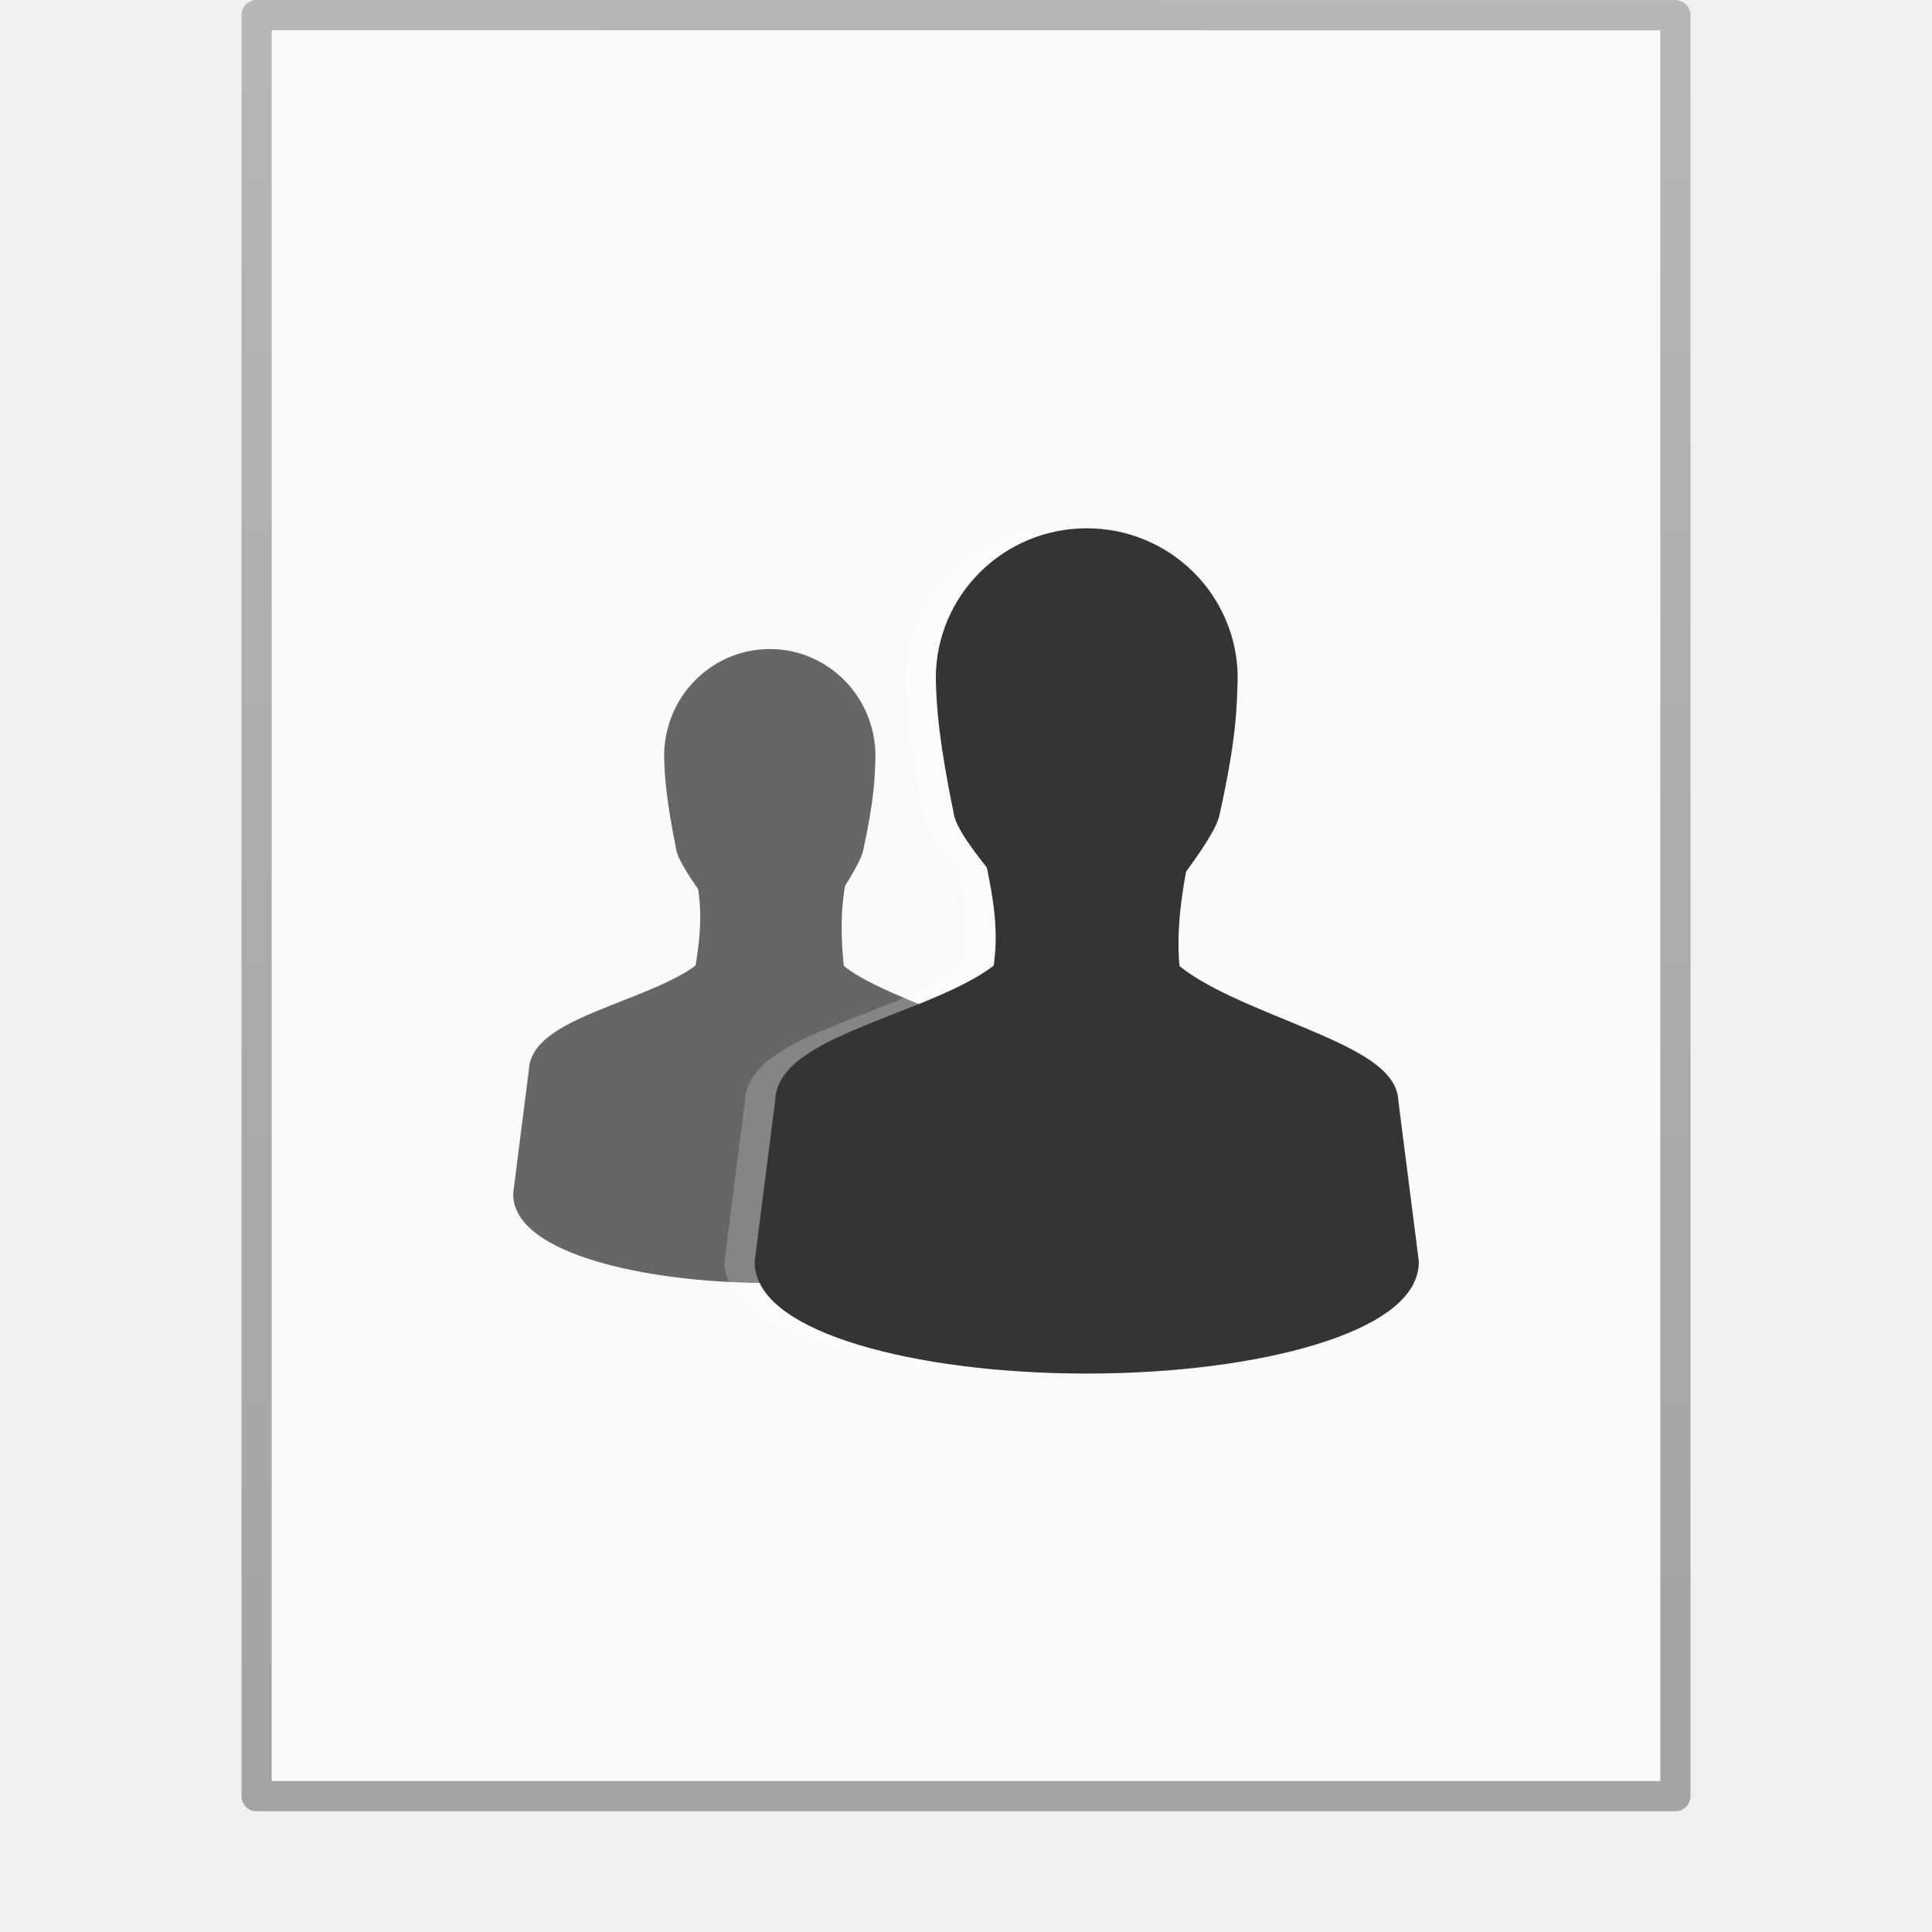
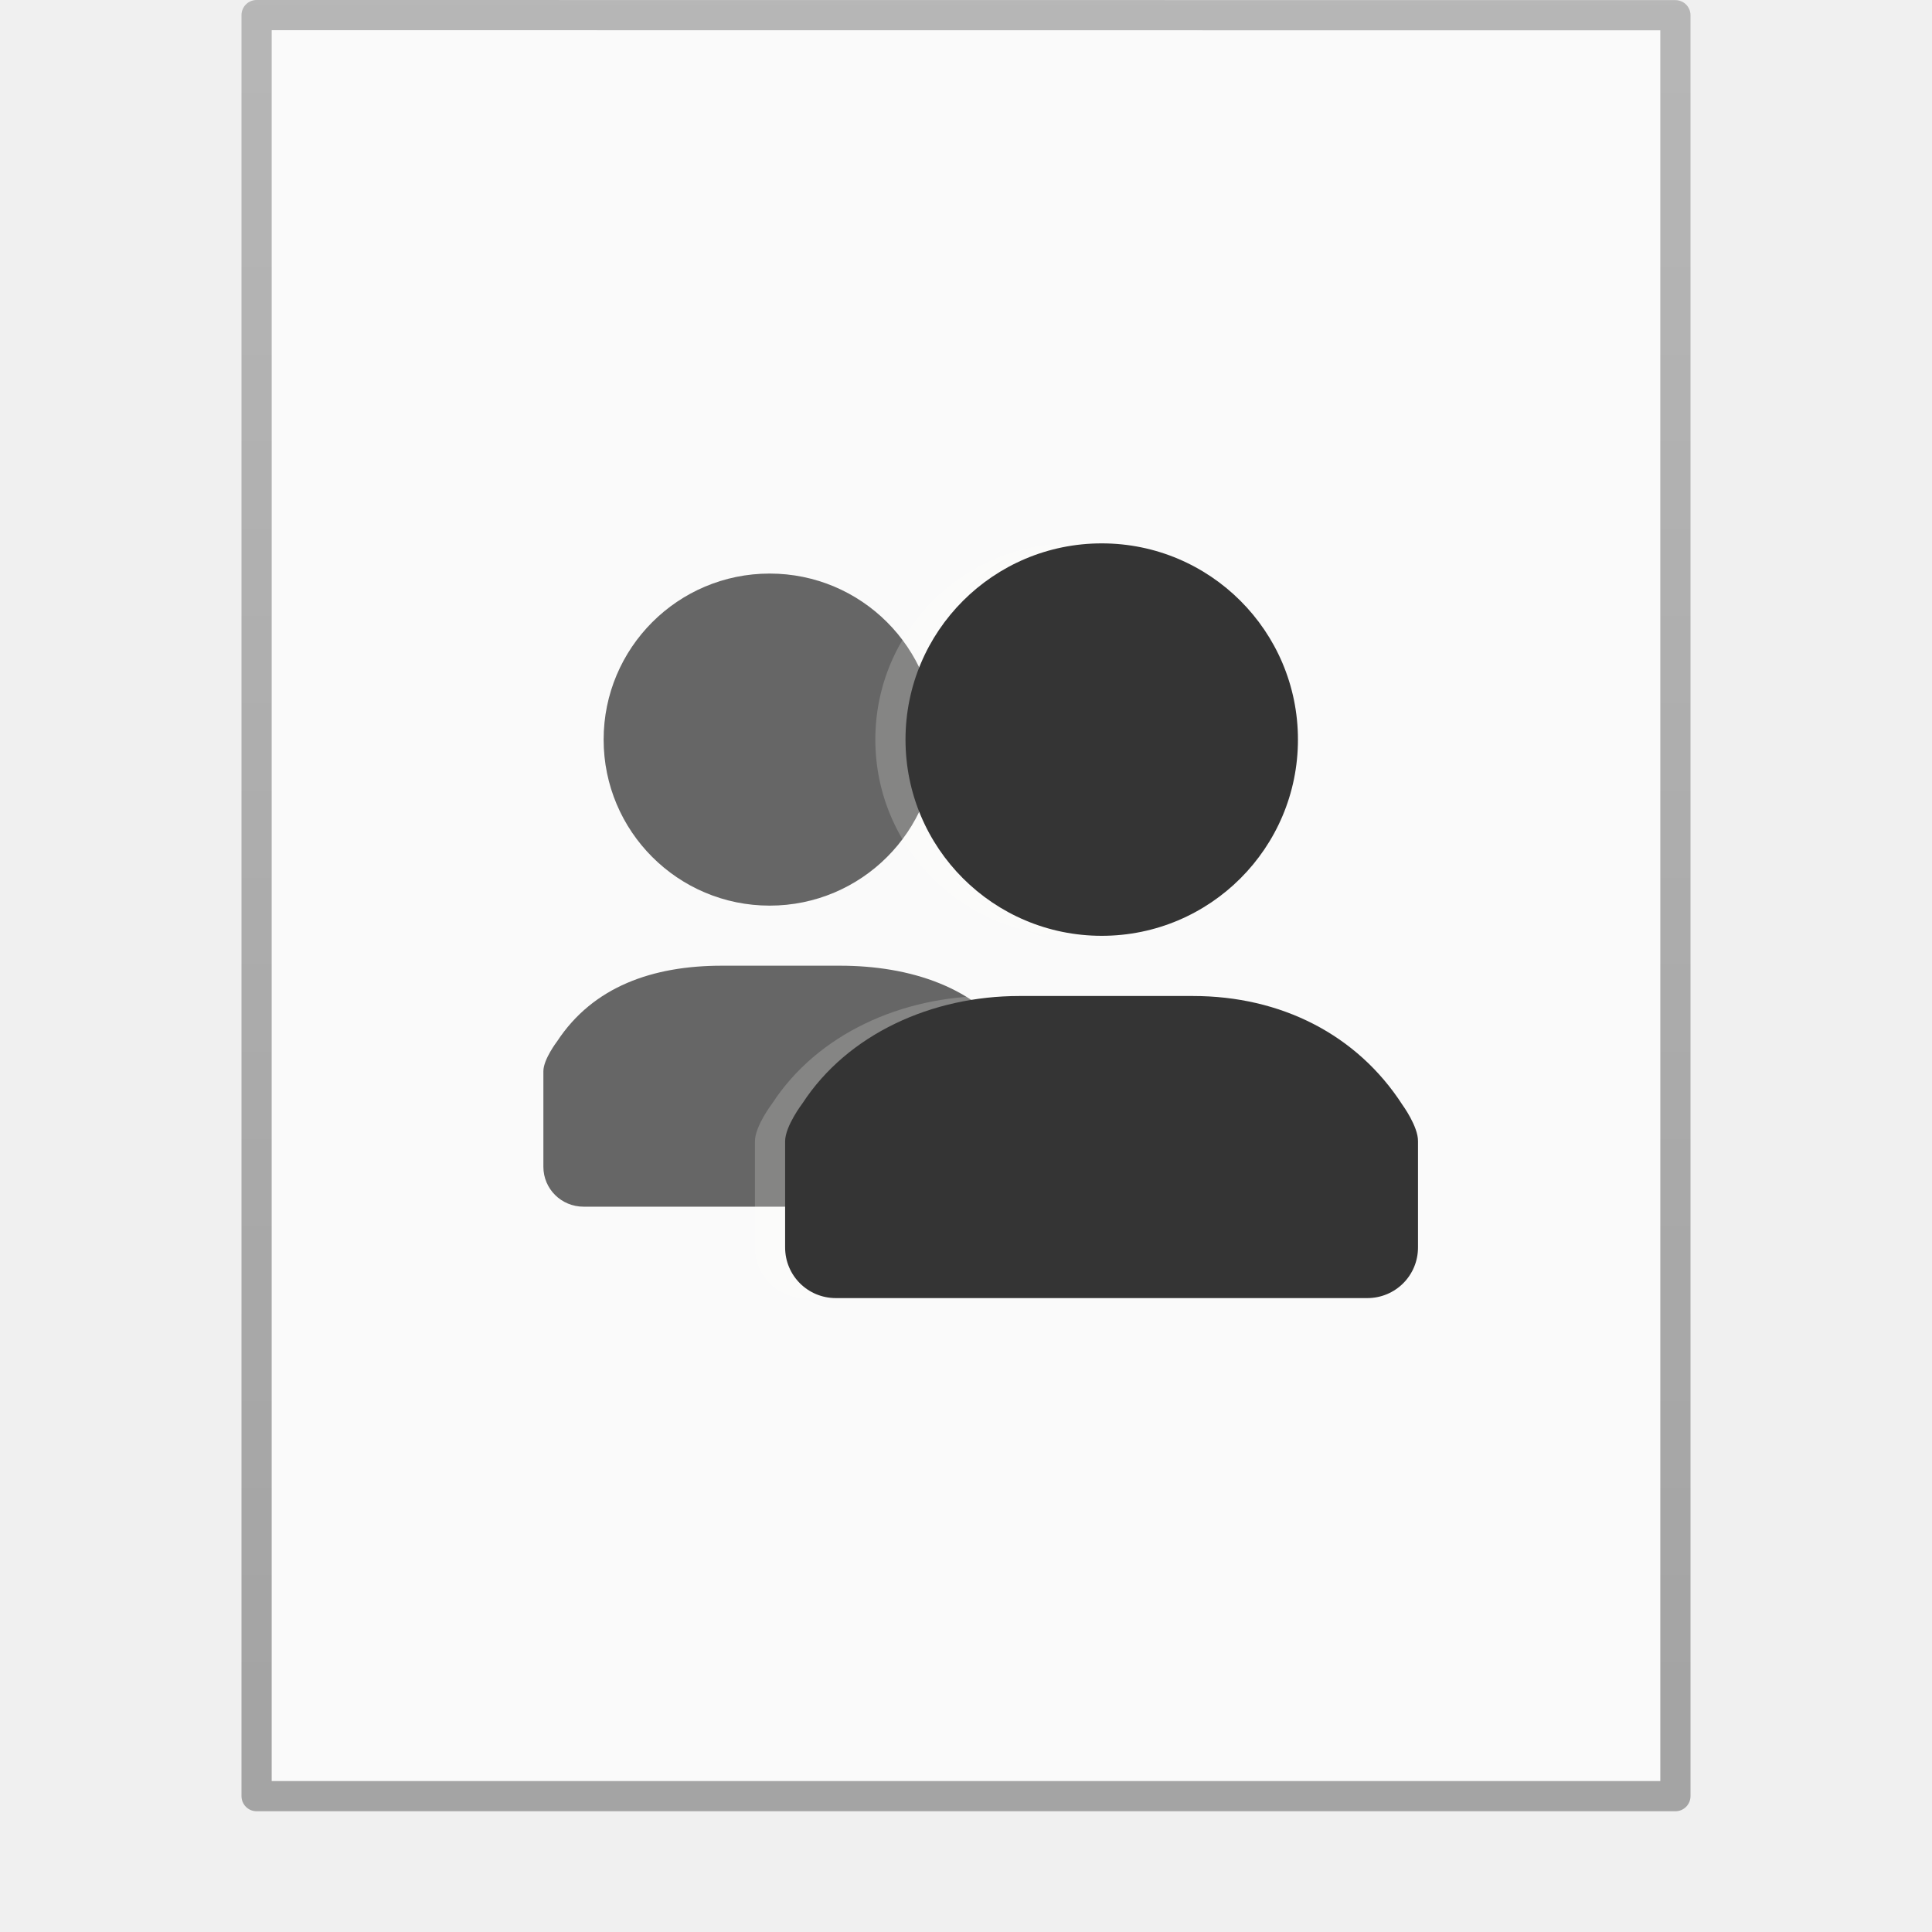
<svg xmlns="http://www.w3.org/2000/svg" xmlns:xlink="http://www.w3.org/1999/xlink" version="1.1" width="64" height="64" id="svg3844">
  <defs id="defs3846">
    <linearGradient x1="-51.786" y1="50.786" x2="-51.786" y2="2.906" id="linearGradient3033" xlink:href="#linearGradient3104-6" gradientUnits="userSpaceOnUse" gradientTransform="matrix(1.084352,0,0,1.199737,79.55086,-4.16286)" />
    <linearGradient id="linearGradient3104-6">
      <stop id="stop3106-3" style="stop-color:#000000;stop-opacity:0.318" offset="0" />
      <stop id="stop3108-9" style="stop-color:#000000;stop-opacity:0.24" offset="1" />
    </linearGradient>
+     <radialGradient cx="32" cy="41.5" r="21" fx="32" fy="41.5" id="radialGradient4174" xlink:href="#linearGradient5060" gradientUnits="userSpaceOnUse" gradientTransform="matrix(0.6190476,0,0,0.1904762,-5.809524,28.09524)" />
+     <linearGradient id="linearGradient5060">
+       <stop id="stop5062" style="stop-color:#000000;stop-opacity:1" offset="0" />
+       <stop id="stop5064" style="stop-color:#000000;stop-opacity:0" offset="1" />
+     </linearGradient>
+     <radialGradient cx="32" cy="41.5" r="21" fx="32" fy="41.5" id="radialGradient3831" xlink:href="#linearGradient5060" gradientUnits="userSpaceOnUse" gradientTransform="matrix(0.8571429,0,0,0.2857143,2.571429,29.14286)" />
+     <linearGradient xlink:href="#linearGradient868" id="linearGradient959" gradientUnits="userSpaceOnUse" gradientTransform="matrix(0.999995,0,0,0.9910714,-21.6353,-9.141962)" x1="35.5" y1="33.625" x2="35.5" y2="48.203" />
+     <linearGradient id="linearGradient868">
+       <stop id="stop864" offset="0" style="stop-color:#fafafa;stop-opacity:1" />
+       <stop id="stop866" offset="1" style="stop-color:#d4d4d4;stop-opacity:1" />
+     </linearGradient>
+     <linearGradient xlink:href="#linearGradient868" id="linearGradient1043" gradientUnits="userSpaceOnUse" x1="35.5" y1="18.5" x2="35.5" y2="48.203" gradientTransform="matrix(0.999995,0,0,0.9910714,-21.6353,-9.141962)" />
+     <linearGradient xlink:href="#linearGradient4070" id="linearGradient969" gradientUnits="userSpaceOnUse" gradientTransform="matrix(1.21621,0,0,1.419643,-18.8245,-11.49909)" x1="24" y1="28.492" x2="24" y2="34.165" />
+     <linearGradient id="linearGradient4070">
+       <stop offset="0" style="stop-color:#ffffff;stop-opacity:1" id="stop4072" />
+       <stop offset="0.39" style="stop-color:#ffffff;stop-opacity:0.235" id="stop4074" />
+       <stop offset="0.969" style="stop-color:#ffffff;stop-opacity:0.157" id="stop4076" />
+       <stop offset="1" style="stop-color:#ffffff;stop-opacity:0.392" id="stop4078" />
+     </linearGradient>
+     <linearGradient xlink:href="#linearGradient991" id="linearGradient981" gradientUnits="userSpaceOnUse" gradientTransform="matrix(1.21621,0,0,1.419643,-18.8245,-11.49909)" x1="24" y1="15.593" x2="24" y2="24.585" />
+     <linearGradient id="linearGradient991">
+       <stop offset="0" style="stop-color:#ffffff;stop-opacity:1" id="stop983" />
+       <stop offset="0.496" style="stop-color:#ffffff;stop-opacity:0.235" id="stop985" />
+       <stop offset="0.786" style="stop-color:#ffffff;stop-opacity:0.157" id="stop987" />
+       <stop offset="1" style="stop-color:#ffffff;stop-opacity:0.392" id="stop989" />
+     </linearGradient>
+     <linearGradient xlink:href="#linearGradient868" id="linearGradient957" gradientUnits="userSpaceOnUse" gradientTransform="matrix(1.25999,0,0,1.258421,-14.88445,-17.02292)" x1="35.622" y1="33.978" x2="35.5" y2="48.797" />
+     <linearGradient xlink:href="#linearGradient868" id="linearGradient1008" x1="35.5" y1="18.5" x2="35.5" y2="48.797" gradientUnits="userSpaceOnUse" gradientTransform="matrix(1.25999,0,0,1.258421,-14.88445,-17.02292)" />
+     <linearGradient xlink:href="#linearGradient975" id="linearGradient965" gradientUnits="userSpaceOnUse" gradientTransform="matrix(1.53242,0,0,1.802603,-11.34285,-20.01591)" x1="24" y1="27.911" x2="24" y2="34.921" />
+     <linearGradient id="linearGradient975">
+       <stop offset="0" style="stop-color:#ffffff;stop-opacity:1" id="stop967" />
+       <stop offset="0.481" style="stop-color:#ffffff;stop-opacity:0.235" id="stop969" />
+       <stop offset="0.982" style="stop-color:#ffffff;stop-opacity:0.157" id="stop971" />
+       <stop offset="1" style="stop-color:#ffffff;stop-opacity:0.392" id="stop973" />
+     </linearGradient>
+     <linearGradient xlink:href="#linearGradient947" id="linearGradient1281-2" gradientUnits="userSpaceOnUse" gradientTransform="matrix(1.53242,0,0,1.802603,-11.34285,-20.01591)" x1="24" y1="15.342" x2="24" y2="24.705" />
+     <linearGradient id="linearGradient947">
+       <stop offset="0" style="stop-color:#ffffff;stop-opacity:1" id="stop939" />
+       <stop offset="0.49" style="stop-color:#ffffff;stop-opacity:0.235" id="stop941" />
+       <stop offset="0.806" style="stop-color:#ffffff;stop-opacity:0.157" id="stop943" />
+       <stop offset="1" style="stop-color:#ffffff;stop-opacity:0.392" id="stop945" />
+     </linearGradient>
+     <radialGradient cx="32" cy="41.5" r="21" fx="32" fy="41.5" id="radialGradient3097" xlink:href="#linearGradient5060" gradientUnits="userSpaceOnUse" gradientTransform="matrix(0.547619,0,0,0.1785714,18.22619,32.33924)" />
+     <radialGradient cx="32" cy="41.5" r="21" fx="32" fy="41.5" id="radialGradient4067" xlink:href="#linearGradient5060" gradientUnits="userSpaceOnUse" gradientTransform="matrix(0.4047619,0,0,0.1273183,12.29762,33.04256)" />
+     <linearGradient xlink:href="#linearGradient868" id="linearGradient1043-7" gradientUnits="userSpaceOnUse" gradientTransform="matrix(1.25999,0,0,1.258421,-53.54564,-17.35953)" x1="62.14" y1="36.449" x2="62.14" y2="45.329" />
+     <linearGradient xlink:href="#linearGradient868" id="linearGradient1031" gradientUnits="userSpaceOnUse" gradientTransform="matrix(1.25999,0,0,1.258421,-53.54564,-17.35953)" x1="62.14" y1="28.098" x2="62.14" y2="45.329" />
+     <linearGradient xlink:href="#linearGradient1059" id="linearGradient964" gradientUnits="userSpaceOnUse" gradientTransform="matrix(0.8108066,0,0,0.9464286,3.20033,4.83389)" x1="24" y1="29.279" x2="24" y2="34.536" />
+     <linearGradient id="linearGradient1059">
+       <stop offset="0" style="stop-color:#ffffff;stop-opacity:1" id="stop1051" />
+       <stop offset="0.266" style="stop-color:#ffffff;stop-opacity:0.235" id="stop1053" />
+       <stop offset="0.898" style="stop-color:#ffffff;stop-opacity:0.157" id="stop1055" />
+       <stop offset="1" style="stop-color:#ffffff;stop-opacity:0.392" id="stop1057" />
+     </linearGradient>
+     <linearGradient xlink:href="#linearGradient947" id="linearGradient1049" gradientUnits="userSpaceOnUse" gradientTransform="matrix(0.8108066,0,0,0.9464286,3.20033,4.83389)" x1="24" y1="15.891" x2="24" y2="23.541" />
+     <linearGradient xlink:href="#linearGradient868" id="linearGradient1037" gradientUnits="userSpaceOnUse" gradientTransform="matrix(1.25999,0,0,1.258421,-53.54564,-17.35953)" x1="70.87" y1="37.194" x2="70.87" y2="47.446" />
+     <linearGradient xlink:href="#linearGradient868" id="linearGradient1029" gradientUnits="userSpaceOnUse" gradientTransform="matrix(1.25999,0,0,1.258421,-53.54564,-17.35953)" x1="70.87" y1="27.304" x2="70.87" y2="47.446" />
+     <linearGradient xlink:href="#linearGradient1075" id="linearGradient1281-2-1" gradientUnits="userSpaceOnUse" gradientTransform="matrix(1.021613,0,0,1.201735,8.188099,-0.843987)" x1="24" y1="28.737" x2="24" y2="34.332" />
+     <linearGradient id="linearGradient1075">
+       <stop offset="0" style="stop-color:#ffffff;stop-opacity:1" id="stop1067" />
+       <stop offset="0.424" style="stop-color:#ffffff;stop-opacity:0.235" id="stop1069" />
+       <stop offset="0.947" style="stop-color:#ffffff;stop-opacity:0.157" id="stop1071" />
+       <stop offset="1" style="stop-color:#ffffff;stop-opacity:0.392" id="stop1073" />
+     </linearGradient>
+     <linearGradient xlink:href="#linearGradient947" id="linearGradient1065" gradientUnits="userSpaceOnUse" gradientTransform="matrix(1.021613,0,0,1.201735,8.188099,-0.843987)" x1="24" y1="16.401" x2="24" y2="23.999" />
  </defs>
  <path style="display:inline;fill:#fafafa;fill-opacity:1;stroke:none" id="path4160-6" d="m 9,1 c 10.541,0 46,0.004 46,0.004 L 55,59 c 0,0 -30.667,0 -46,0 0,-19.333 0,-38.666 0,-58 z" />
  <path style="display:inline;fill:none;stroke:url(#linearGradient3033);stroke-width:1;stroke-linecap:butt;stroke-linejoin:round;stroke-miterlimit:4;stroke-dasharray:none;stroke-dashoffset:0;stroke-opacity:1" id="path4160-6-1" d="m 8.5,0.5 c 10.77,0 47,0.004 47,0.004 l 4.9e-5,58.996 c 0,0 -31.333,0 -47,0 0,-19.667 0,-39.333 0,-59 z" />
-   <g style="stroke:#666666;stroke-opacity:1;fill:#666666;fill-opacity:1" id="g4248">
-     <path style="fill:#666666;fill-opacity:1;stroke:#666666;stroke-width:1;stroke-miterlimit:4;stroke-dasharray:none;stroke-opacity:1" id="path3766-9" d="m 23.554,29 c 0.238,1.179 0.146,2.071 -0.047,3.25 -1.502,1.308 -5.497,1.896 -5.491,3.25 l -0.516,4.063 c 0,1.346 3.582,2.438 8,2.438 4.418,0 8,-1.091 8,-2.438 l -0.516,-4.063 C 32.978,34.341 28.96,33.604 27.476,32.25 27.35,31.156 27.327,30.094 27.546,29 l -3.992,0 z" />
-     <path style="fill:#666666;fill-opacity:1;stroke:#666666;stroke-width:1;stroke-miterlimit:4;stroke-dasharray:none;stroke-opacity:1" id="path3764-0" d="m 25.5,22 c -1.657,0 -3,1.363 -3,3.045 0.013,0.622 0.062,1.362 0.4,3.045 0.2,0.653 1.984,2.829 2,3.047 0.388,0.218 1,0.218 1.4,0 0,-0.218 1.6,-2.394 1.8,-3.047 0.381,-1.75 0.38,-2.393 0.4,-3.045 0,-1.682 -1.343,-3.045 -3,-3.045 z" />
-   </g>
-   <g transform="translate(-0.9999996,0)" style="fill:#ffffff;fill-opacity:1;stroke:#ffffff;stroke-opacity:1;opacity:0.2" id="g4244-7">
-     <path style="fill:#ffffff;fill-opacity:1;stroke:#ffffff;stroke-width:1;stroke-miterlimit:4;stroke-dasharray:none;stroke-opacity:1" id="path3766-96" d="m 33.052,28 c 0.312,1.542 0.585,2.708 0.332,4.25 -1.972,1.711 -7.214,2.479 -7.207,4.25 l -0.677,5.313 c 0,1.76 4.701,3.188 10.5,3.188 5.799,0 10.5,-1.427 10.5,-3.188 l -0.677,-5.313 c -0.008,-1.516 -5.281,-2.479 -7.229,-4.25 -0.166,-1.431 0.066,-2.819 0.354,-4.25 l -5.896,0 z" />
-     <path style="fill:#ffffff;fill-opacity:1;stroke:#ffffff;stroke-width:1;stroke-miterlimit:4;stroke-dasharray:none;stroke-opacity:1" id="path3764-04" d="m 36,18 c -2.485,0 -4.5,2 -4.5,4.466 0.019,0.913 0.093,1.997 0.6,4.466 0.3,0.957 2.976,3.709 3,4.028 0.582,0.319 1.5,0.319 2.1,0 0,-0.319 2.4,-3.071 2.7,-4.028 0.571,-2.566 0.569,-3.509 0.6,-4.466 0,-2.467 -2.015,-4.466 -4.5,-4.466 z" />
-   </g>
-   <g style="fill:#343434;fill-opacity:1;stroke:#343434;stroke-opacity:1" id="g4244">
-     <path style="fill:#343434;fill-opacity:1;stroke:#343434;stroke-width:1;stroke-miterlimit:4;stroke-dasharray:none;stroke-opacity:1" id="path3766" d="m 33.052,28 c 0.312,1.542 0.585,2.708 0.332,4.25 -1.972,1.711 -7.214,2.479 -7.207,4.25 l -0.677,5.313 c 0,1.76 4.701,3.188 10.5,3.188 5.799,0 10.5,-1.427 10.5,-3.188 l -0.677,-5.313 c -0.008,-1.516 -5.281,-2.479 -7.229,-4.25 -0.166,-1.431 0.066,-2.819 0.354,-4.25 l -5.896,0 z" />
-     <path style="fill:#343434;fill-opacity:1;stroke:#343434;stroke-width:1;stroke-miterlimit:4;stroke-dasharray:none;stroke-opacity:1" id="path3764" d="m 36,18 c -2.485,0 -4.5,2 -4.5,4.466 0.019,0.913 0.093,1.997 0.6,4.466 0.3,0.957 2.976,3.709 3,4.028 0.582,0.319 1.5,0.319 2.1,0 0,-0.319 2.4,-3.071 2.7,-4.028 0.571,-2.566 0.569,-3.509 0.6,-4.466 0,-2.467 -2.015,-4.466 -4.5,-4.466 z" />
+   <g id="g988-9-0" style="stroke-width:1.507" transform="matrix(0.6666633,0,0,0.6607143,1.326464,6.405309)" />
+   <g id="g988-9" style="stroke-width:1.191" transform="matrix(0.8399934,0,0,0.8389472,5.827034,1.151335)" />
+   <g id="g894" transform="translate(0.746094,1.00005)">
+     <g style="fill:#666666;fill-opacity:1;stroke:none" id="g1066">
+       <path style="color:#000000;display:inline;overflow:visible;visibility:visible;opacity:1;vector-effect:none;fill:#666666;fill-opacity:1;fill-rule:nonzero;stroke:none;stroke-width:1;stroke-linecap:round;stroke-linejoin:round;stroke-miterlimit:4;stroke-dasharray:none;stroke-dashoffset:0;stroke-opacity:0.502;marker:none;enable-background:accumulate" d="m 23.168,30.99 c -2.292,0 -4.267,0.691 -5.459,2.506 0,0 -0.455,0.593 -0.455,0.99 v 3.165 c 0,0.732 0.593,1.322 1.332,1.322 h 6.406 6.92 c 0.739,0 1.334,-0.59 1.334,-1.322 v -3.165 C 33.252,34.098 32.836,33.531 32.836,33.531 31.643,31.696 29.385,30.99 27.078,30.99 Z" id="path1041" />
+       <path style="color:#000000;display:inline;overflow:visible;visibility:visible;opacity:1;vector-effect:none;fill:#666666;fill-opacity:1;fill-rule:nonzero;stroke:none;stroke-width:1;stroke-linecap:round;stroke-linejoin:round;stroke-miterlimit:4;stroke-dasharray:none;stroke-dashoffset:0;stroke-opacity:0.502;marker:none;enable-background:accumulate" d="m 24.75,18 c -3.038,0 -5.5,2.462 -5.5,5.5 0,3.038 2.462,5.5 5.5,5.5 3.038,0 5.5,-2.462 5.5,-5.5 0,-3.038 -2.462,-5.5 -5.5,-5.5 z" id="rect3049-4-6-0" />
+     </g>
+     <g transform="translate(-0.999719)" style="opacity:0.2;fill:#fffffc;fill-opacity:1;stroke:none" id="g1062-0">
+       <path style="color:#000000;display:inline;overflow:visible;visibility:visible;opacity:1;vector-effect:none;fill:#fffffc;fill-opacity:1;fill-rule:nonzero;stroke:none;stroke-width:1;stroke-linecap:round;stroke-linejoin:round;stroke-miterlimit:4;stroke-dasharray:none;stroke-dashoffset:0;stroke-opacity:0.502;marker:none;enable-background:accumulate" d="m 33.02,31.994 c -2.888,0 -5.682,1.252 -7.184,3.557 0,0 -0.574,0.752 -0.574,1.256 v 3.516 c 0,0.93 0.749,1.678 1.68,1.678 H 35.75 44.547 c 0.931,0 1.68,-0.748 1.68,-1.678 v -3.516 c 0.008,-0.493 -0.518,-1.211 -0.518,-1.211 -1.504,-2.33 -4.029,-3.602 -6.936,-3.602 z" id="path1035-6" />
+       <path style="color:#000000;display:inline;overflow:visible;visibility:visible;opacity:1;vector-effect:none;fill:#fffffc;fill-opacity:1;fill-rule:nonzero;stroke:none;stroke-width:1;stroke-linecap:round;stroke-linejoin:round;stroke-miterlimit:4;stroke-dasharray:none;stroke-dashoffset:0;stroke-opacity:0.502;marker:none;enable-background:accumulate" d="m 35.75,17 c -3.59,0 -6.5,2.91 -6.5,6.5 0,3.59 2.91,6.5 6.5,6.5 3.59,0 6.5,-2.91 6.5,-6.5 0,-3.59 -2.91,-6.5 -6.5,-6.5 z" id="rect3049-4-3-2" />
+     </g>
+     <g style="fill:#343434;fill-opacity:1;stroke:none" id="g1062">
+       <path style="color:#000000;display:inline;overflow:visible;visibility:visible;opacity:1;vector-effect:none;fill:#343434;fill-opacity:1;fill-rule:nonzero;stroke:none;stroke-width:1;stroke-linecap:round;stroke-linejoin:round;stroke-miterlimit:4;stroke-dasharray:none;stroke-dashoffset:0;stroke-opacity:0.502;marker:none;enable-background:accumulate" d="m 33.02,31.994 c -2.888,0 -5.682,1.252 -7.184,3.557 0,0 -0.574,0.752 -0.574,1.256 v 3.516 c 0,0.93 0.749,1.678 1.68,1.678 H 35.75 44.547 c 0.931,0 1.68,-0.748 1.68,-1.678 v -3.516 c 0.008,-0.493 -0.518,-1.211 -0.518,-1.211 -1.504,-2.33 -4.029,-3.602 -6.936,-3.602 z" id="path1035" />
+       <path style="color:#000000;display:inline;overflow:visible;visibility:visible;opacity:1;vector-effect:none;fill:#343434;fill-opacity:1;fill-rule:nonzero;stroke:none;stroke-width:1;stroke-linecap:round;stroke-linejoin:round;stroke-miterlimit:4;stroke-dasharray:none;stroke-dashoffset:0;stroke-opacity:0.502;marker:none;enable-background:accumulate" d="m 35.75,17 c -3.59,0 -6.5,2.91 -6.5,6.5 0,3.59 2.91,6.5 6.5,6.5 3.59,0 6.5,-2.91 6.5,-6.5 0,-3.59 -2.91,-6.5 -6.5,-6.5 z" id="rect3049-4-3" />
+     </g>
  </g>
</svg>
